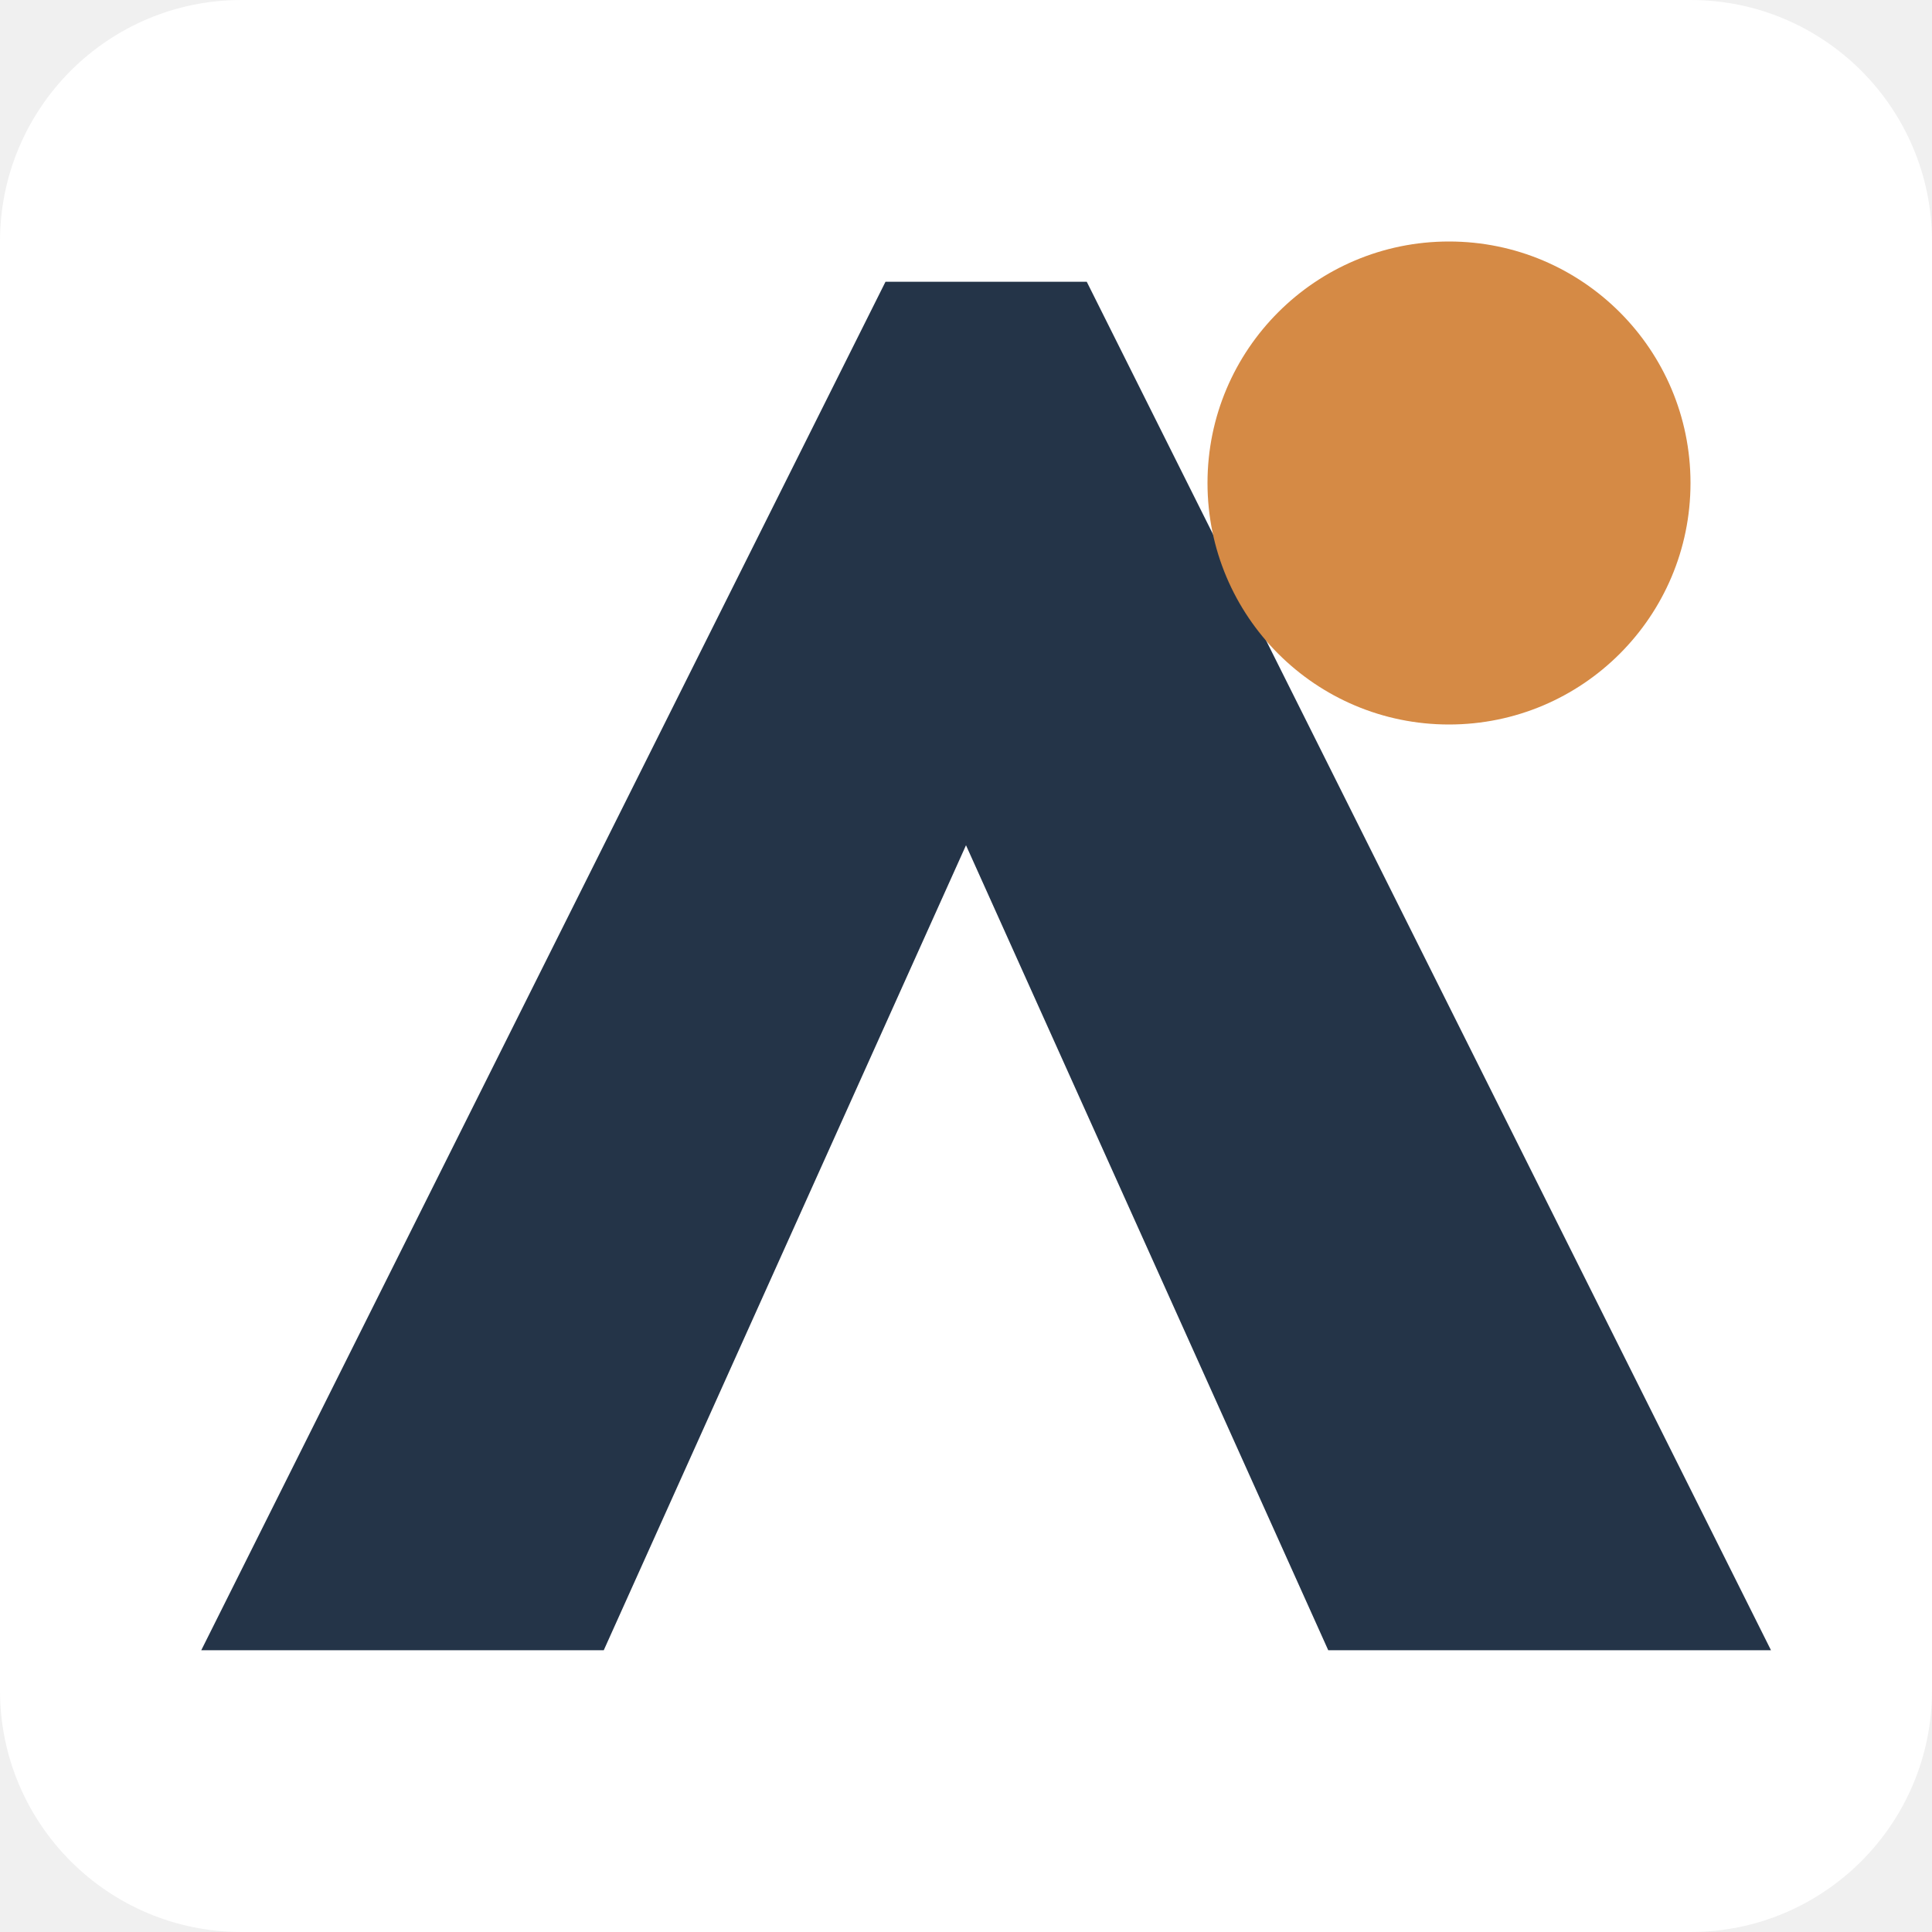
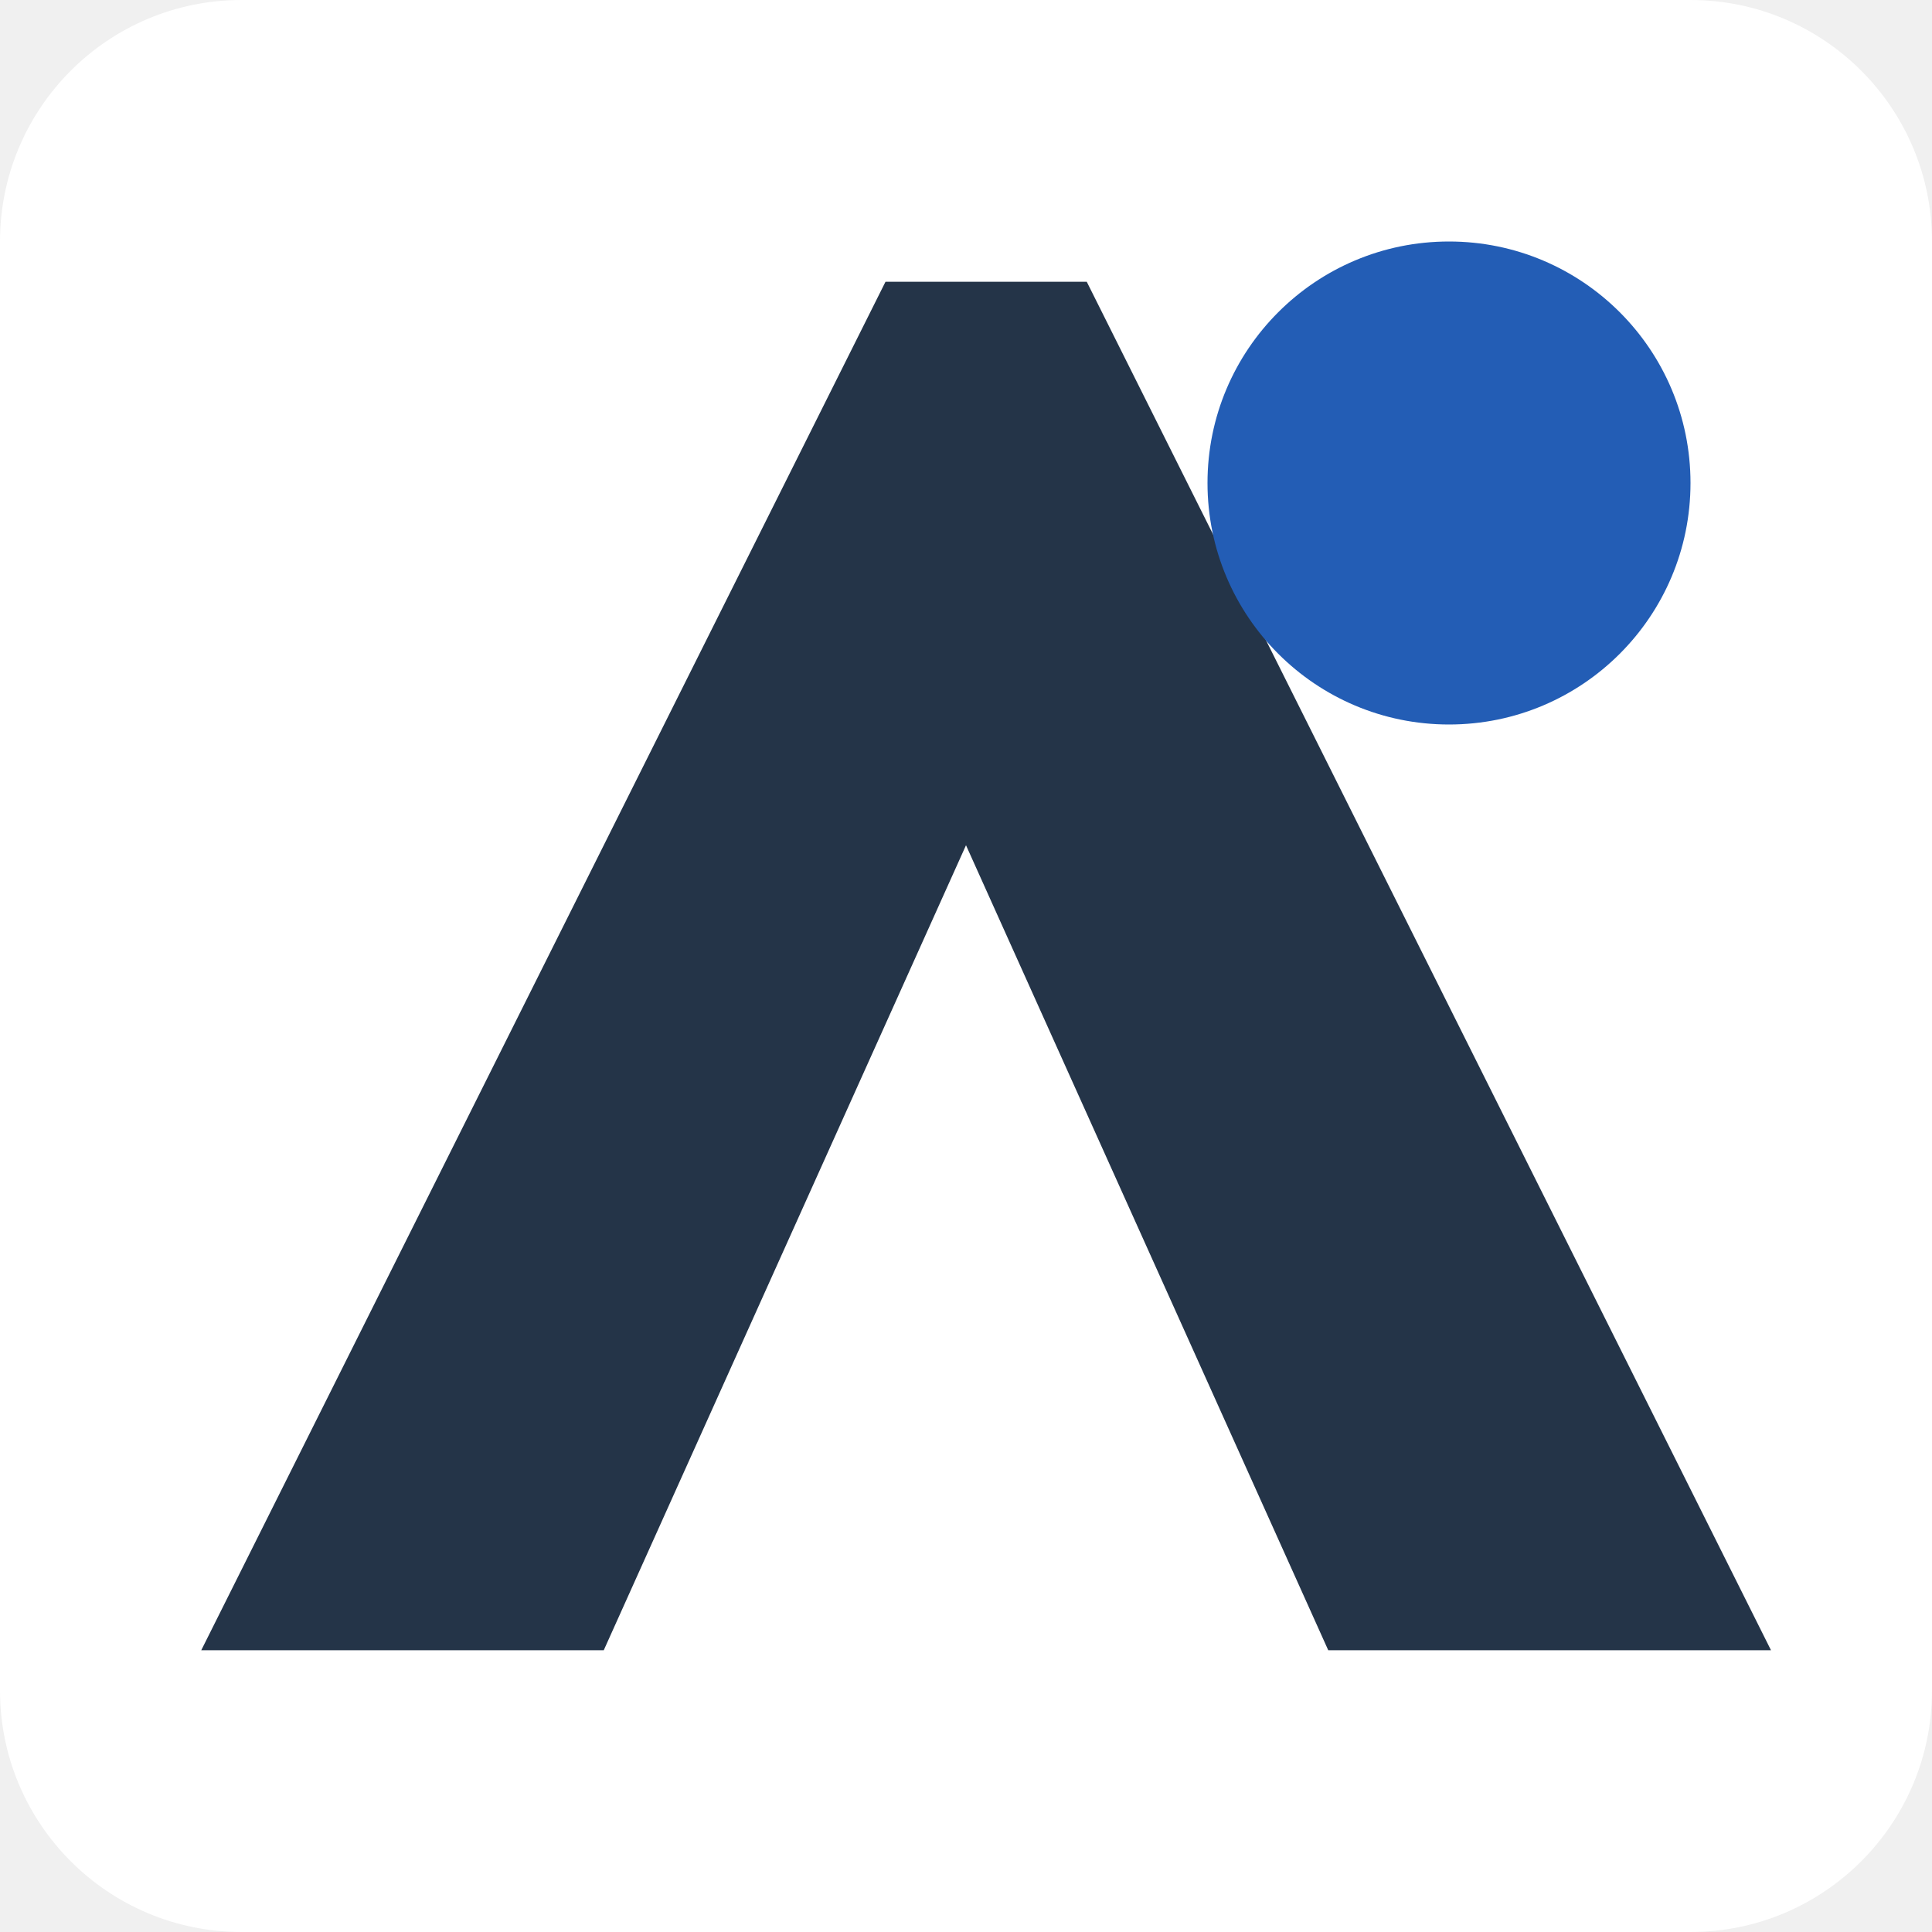
<svg xmlns="http://www.w3.org/2000/svg" viewBox="0 0 48 48">
  <rect width="48" height="48" rx="6" fill="white" />
  <path d="M5 41 22 7h5l17 34H33l-9-20-9 20Z" fill="#243448" />
-   <circle cx="36" cy="12" r="6" fill="#d58a45" />
+   <circle cx="36" cy="12" r="6" fill="#235db5" />
</svg>
